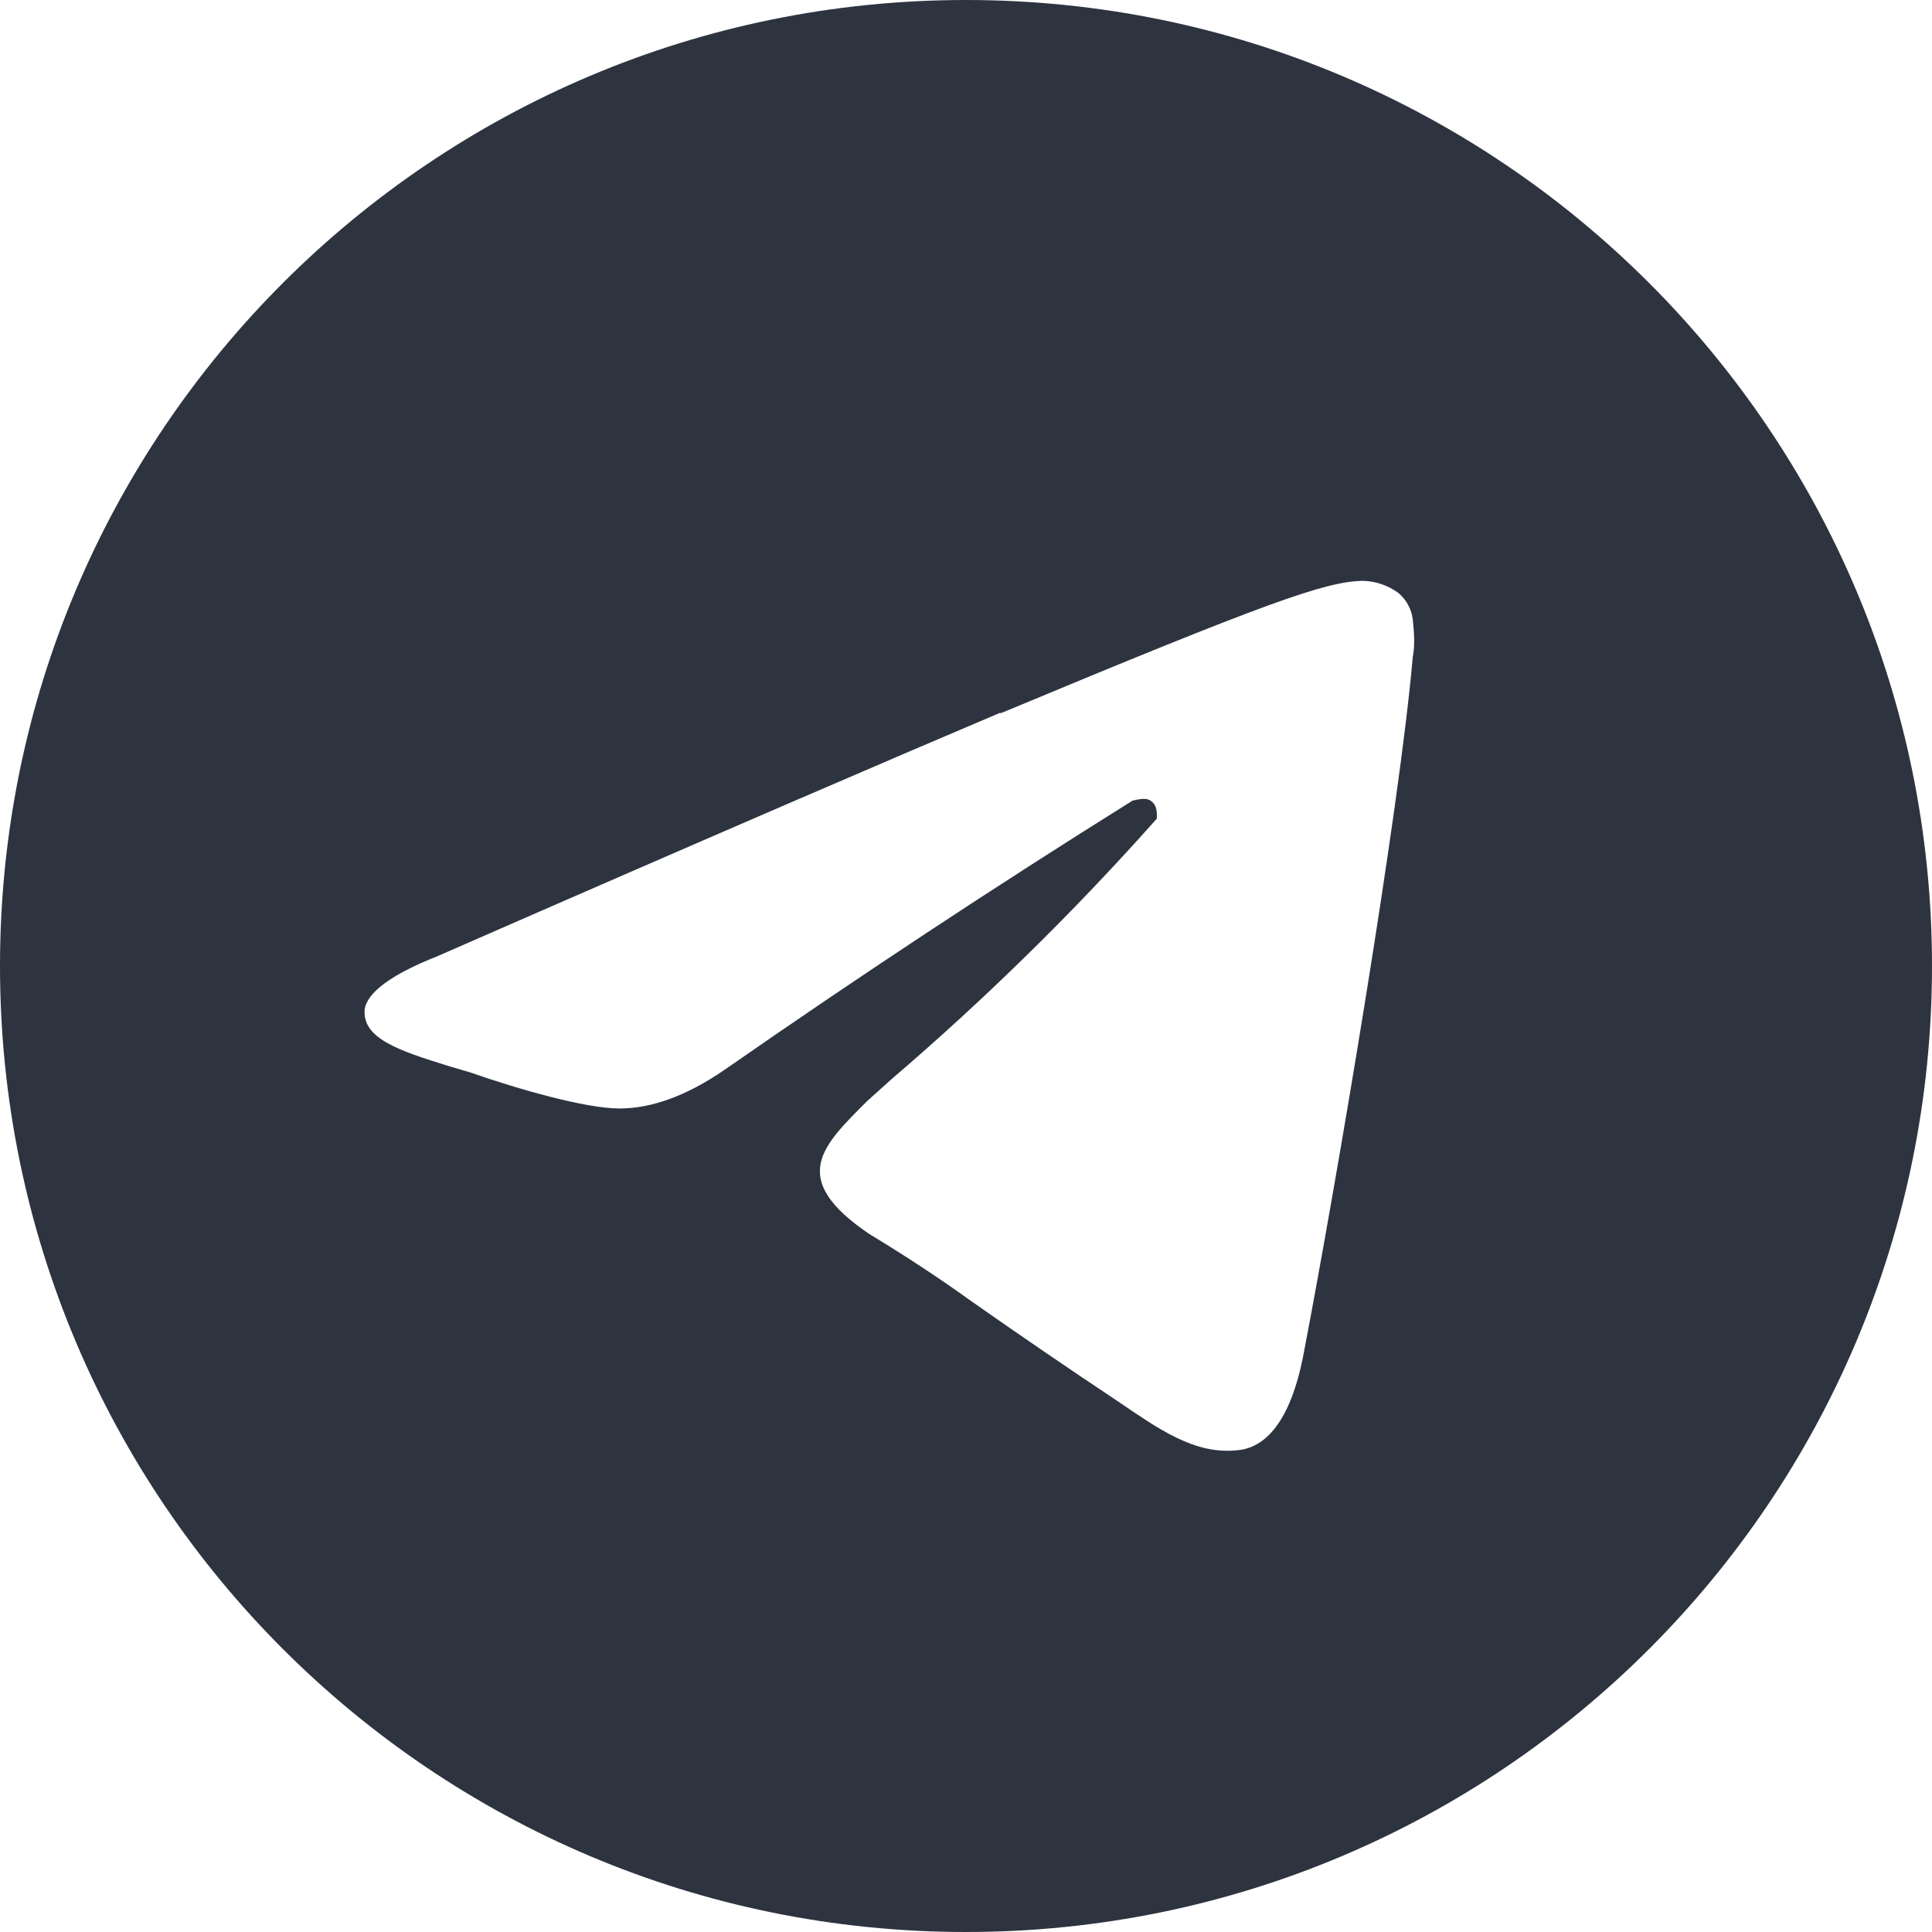
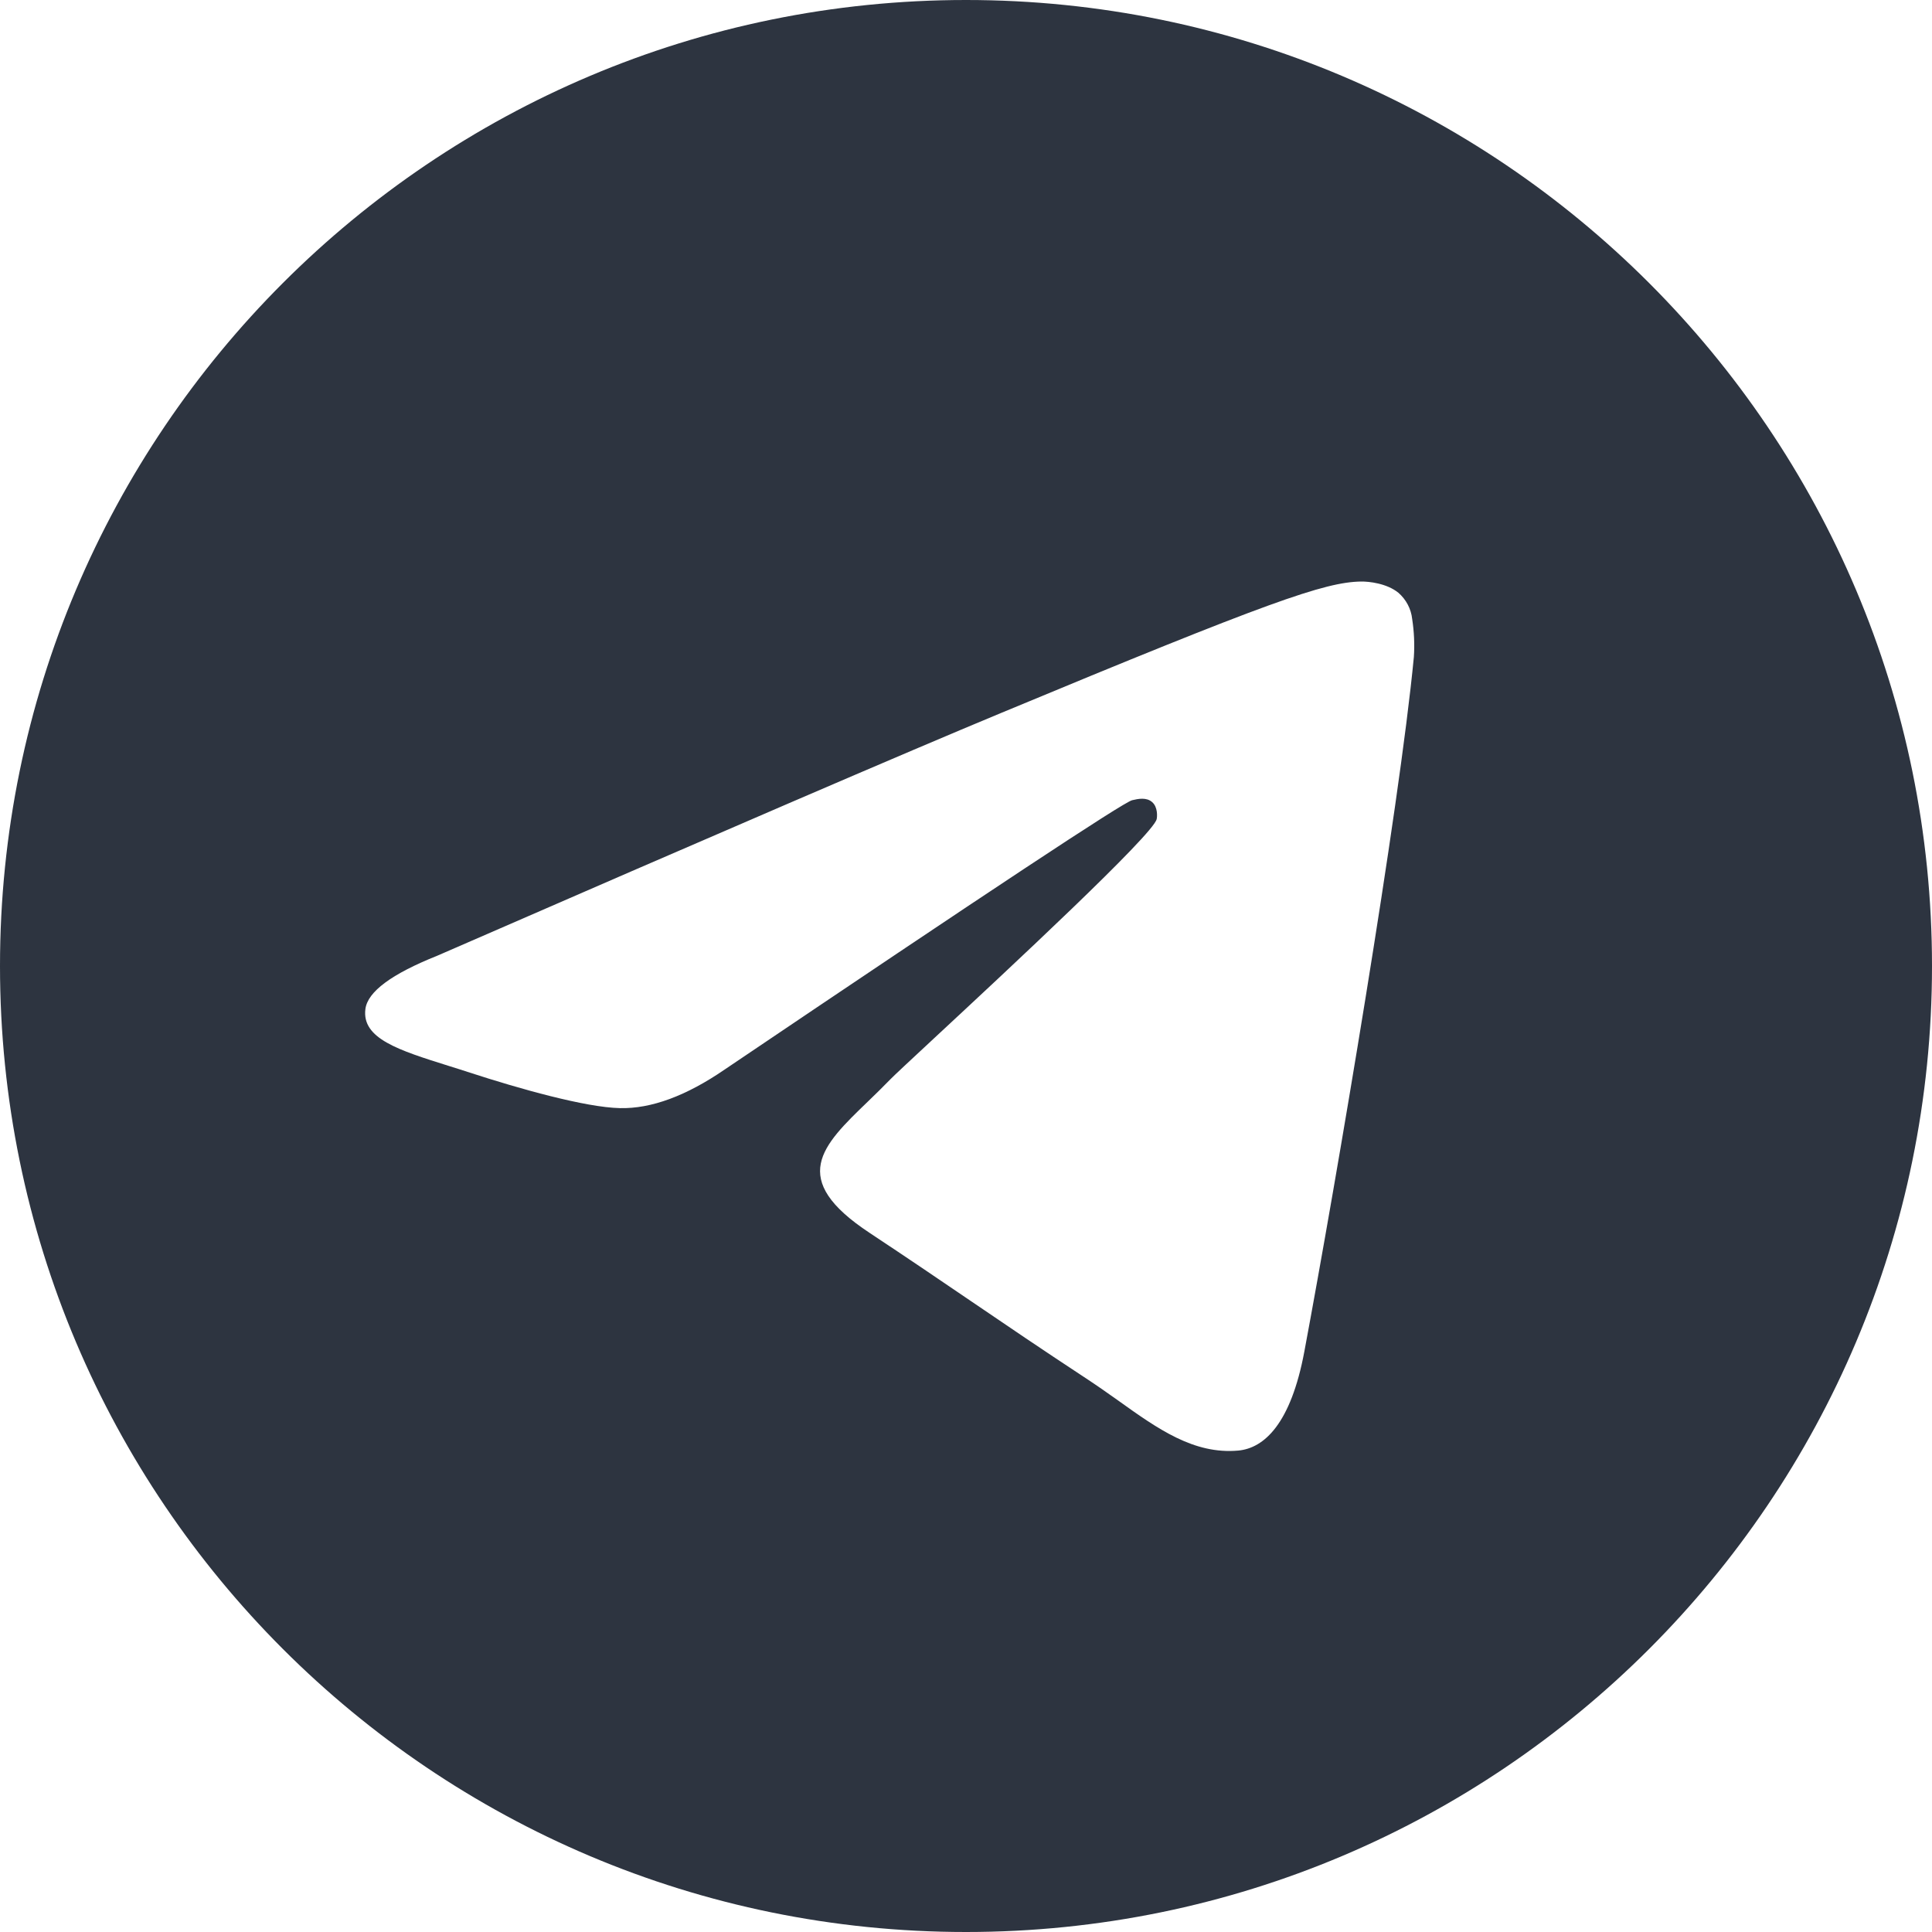
- <svg xmlns="http://www.w3.org/2000/svg" width="16" height="16" fill="none">
-   <path fill-rule="evenodd" clip-rule="evenodd" d="M16 8A8 8 0 1 1 0 8a8 8 0 0 1 16 0ZM8.29 5.9c-.78.33-2.34 1-4.67 2.02-.38.15-.58.3-.6.44-.02.24.28.34.7.47l.17.05c.4.14.96.3 1.24.3.26 0 .55-.1.87-.32a82.12 82.12 0 0 1 3.38-2.23c.05-.01.12-.03.16.01.05.04.04.12.04.14a22.62 22.62 0 0 1-2.2 2.16l-.2.18c-.37.37-.66.64.02 1.1.33.2.6.38.85.56a59.64 59.64 0 0 0 1.2.82c.34.23.64.45 1 .41.22-.02.44-.22.55-.82.27-1.41.79-4.48.9-5.75.02-.1.01-.21 0-.31a.34.34 0 0 0-.12-.22.52.52 0 0 0-.3-.1c-.31.01-.77.17-3 1.1Z" fill="#2D3440" />
+ <svg xmlns="http://www.w3.org/2000/svg" width="16" height="16" viewBox="0 0 16 16" fill="none">
+   <path fill-rule="evenodd" clip-rule="evenodd" d="M16 8C16 12.418 12.418 16 8 16C3.582 16 0 12.418 0 8C0 3.582 3.582 0 8 0C12.418 0 16 3.582 16 8ZM8.287 5.906C7.509 6.229 5.953 6.899 3.621 7.915C3.243 8.066 3.044 8.213 3.026 8.357C2.995 8.601 3.301 8.697 3.715 8.827C3.772 8.845 3.831 8.863 3.891 8.883C4.299 9.016 4.849 9.171 5.134 9.177C5.393 9.183 5.683 9.076 6.002 8.857C8.181 7.386 9.305 6.643 9.376 6.627C9.426 6.615 9.495 6.601 9.542 6.643C9.589 6.684 9.584 6.763 9.579 6.784C9.549 6.913 8.353 8.025 7.733 8.601C7.539 8.781 7.403 8.908 7.375 8.937C7.312 9.002 7.248 9.064 7.187 9.123C6.807 9.489 6.523 9.763 7.203 10.211C7.529 10.427 7.791 10.605 8.051 10.782C8.336 10.976 8.62 11.169 8.988 11.411C9.081 11.472 9.171 11.535 9.258 11.597C9.589 11.834 9.887 12.046 10.255 12.013C10.469 11.993 10.69 11.792 10.802 11.193C11.067 9.775 11.588 6.706 11.709 5.441C11.716 5.336 11.711 5.23 11.695 5.126C11.686 5.042 11.645 4.965 11.581 4.909C11.485 4.831 11.337 4.815 11.271 4.816C10.97 4.821 10.509 4.982 8.287 5.906Z" fill="#2D3440" />
</svg>
